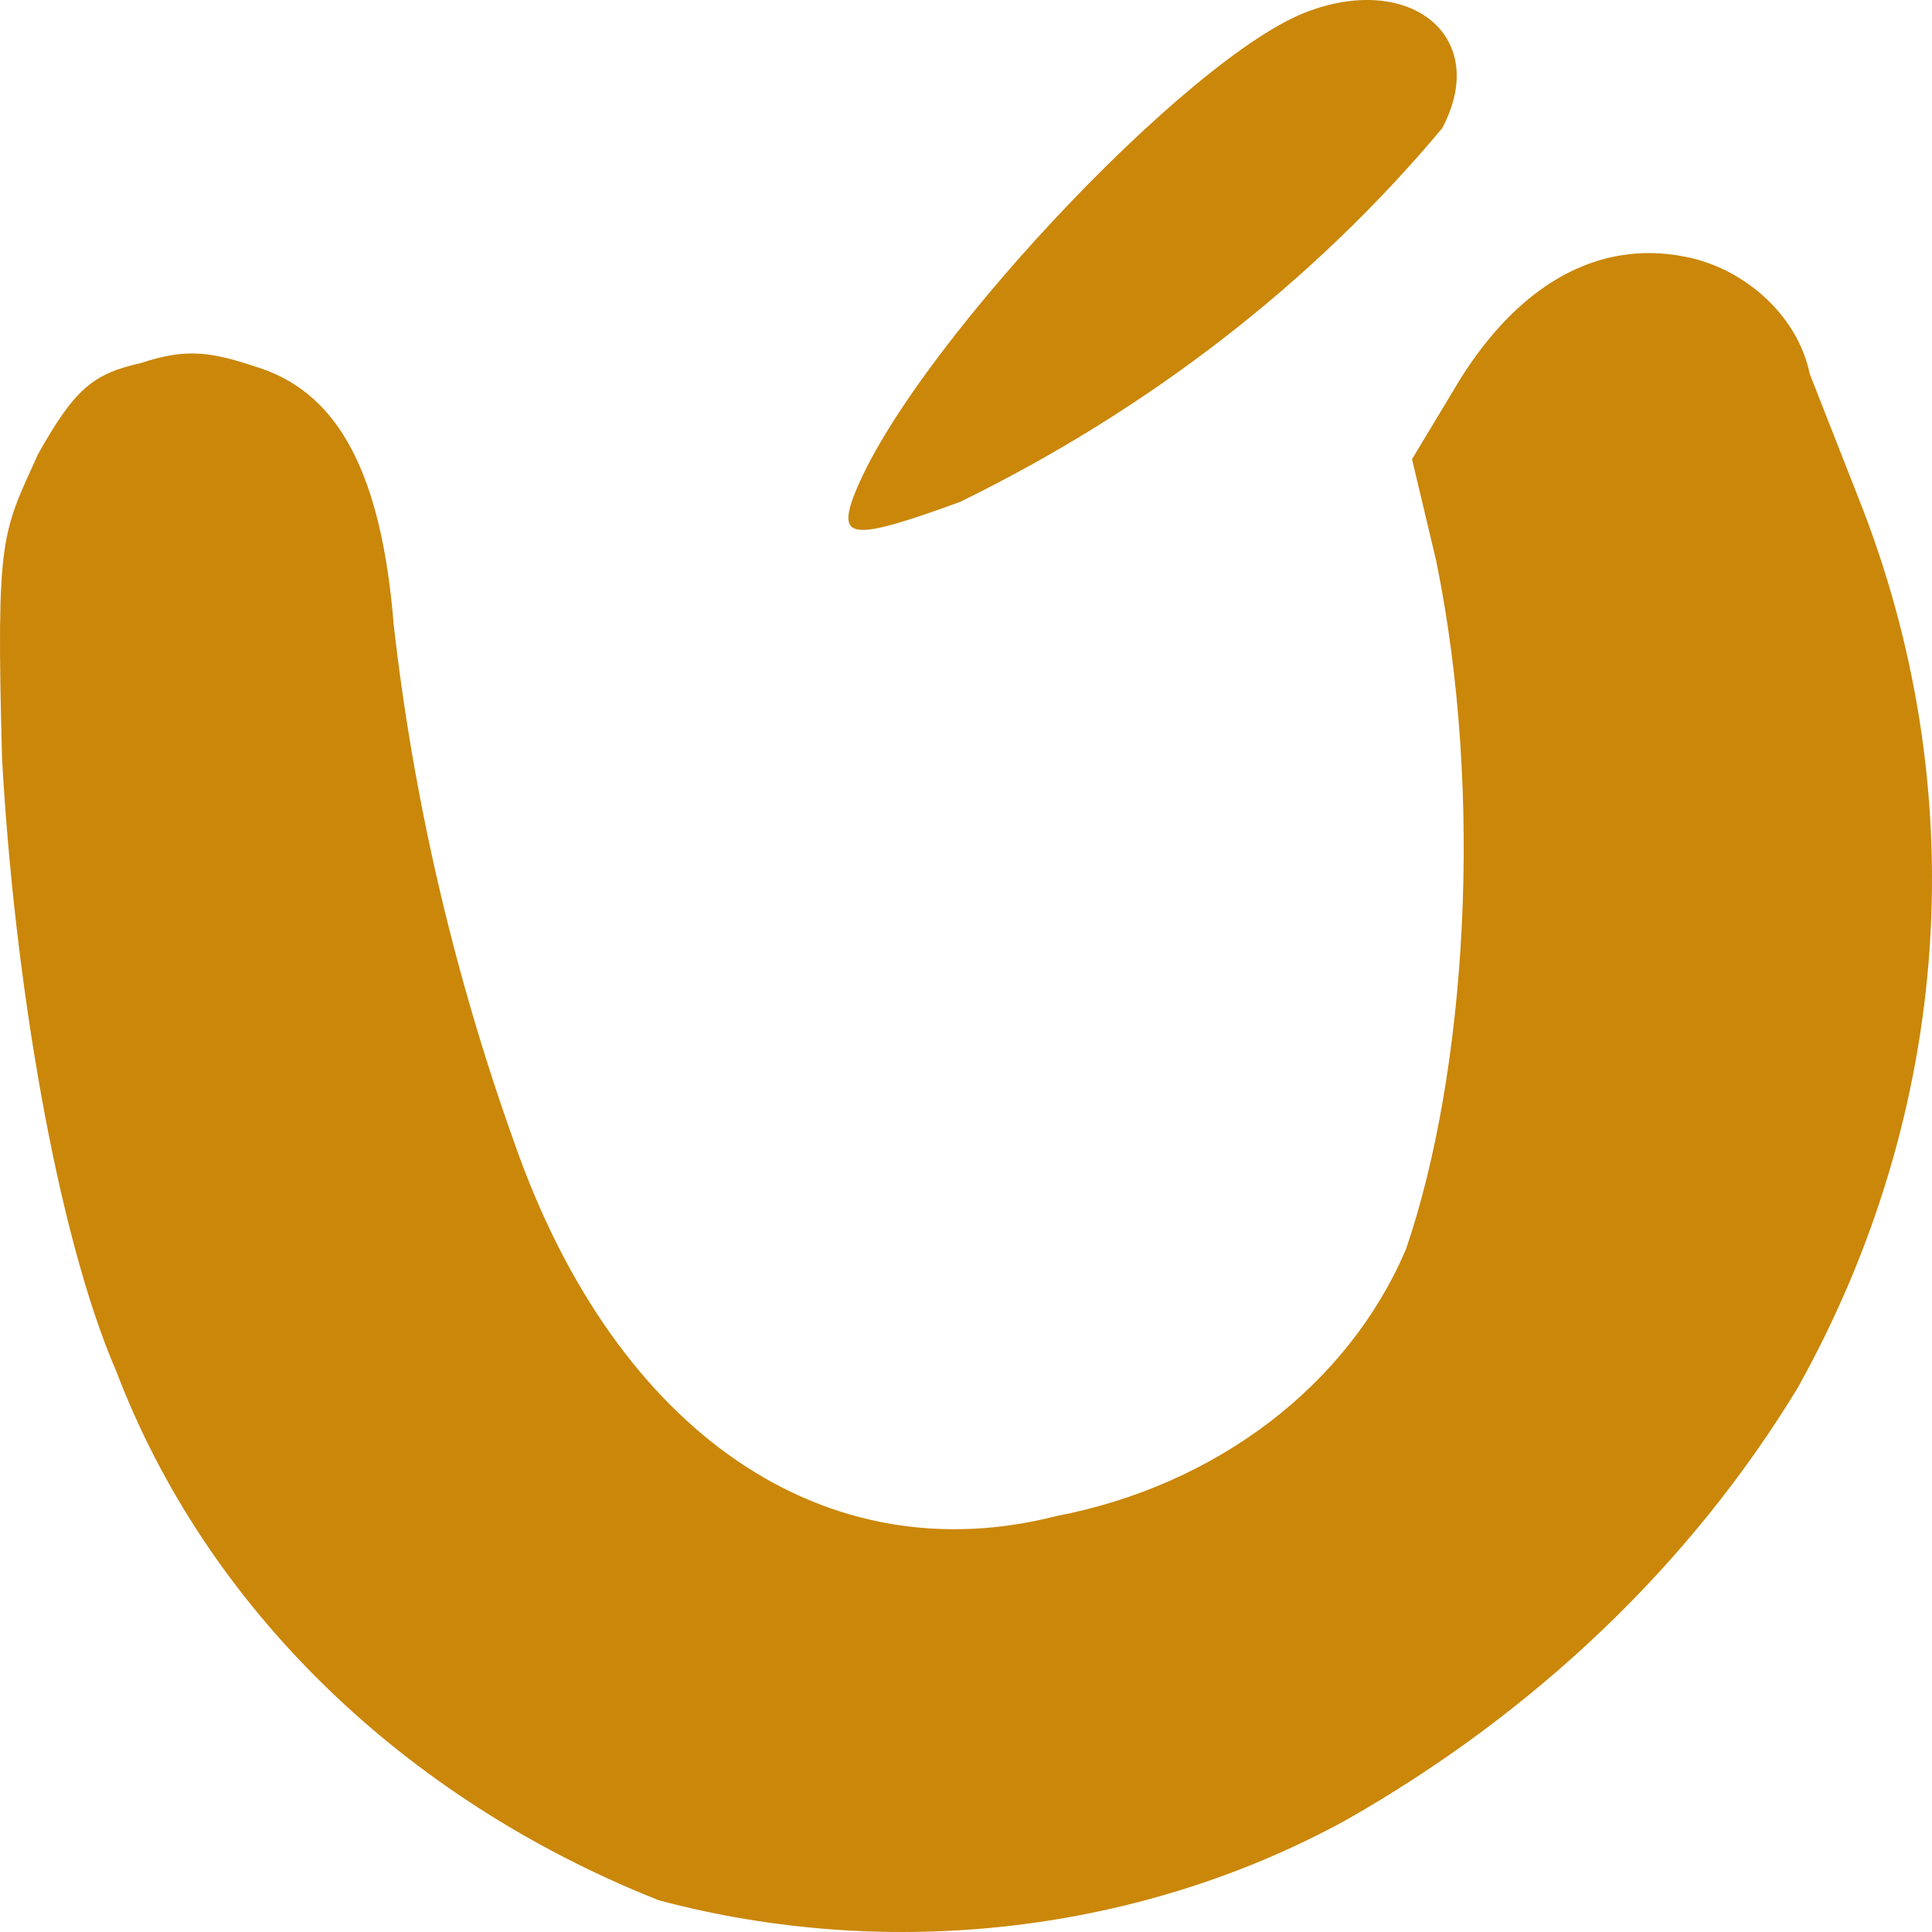
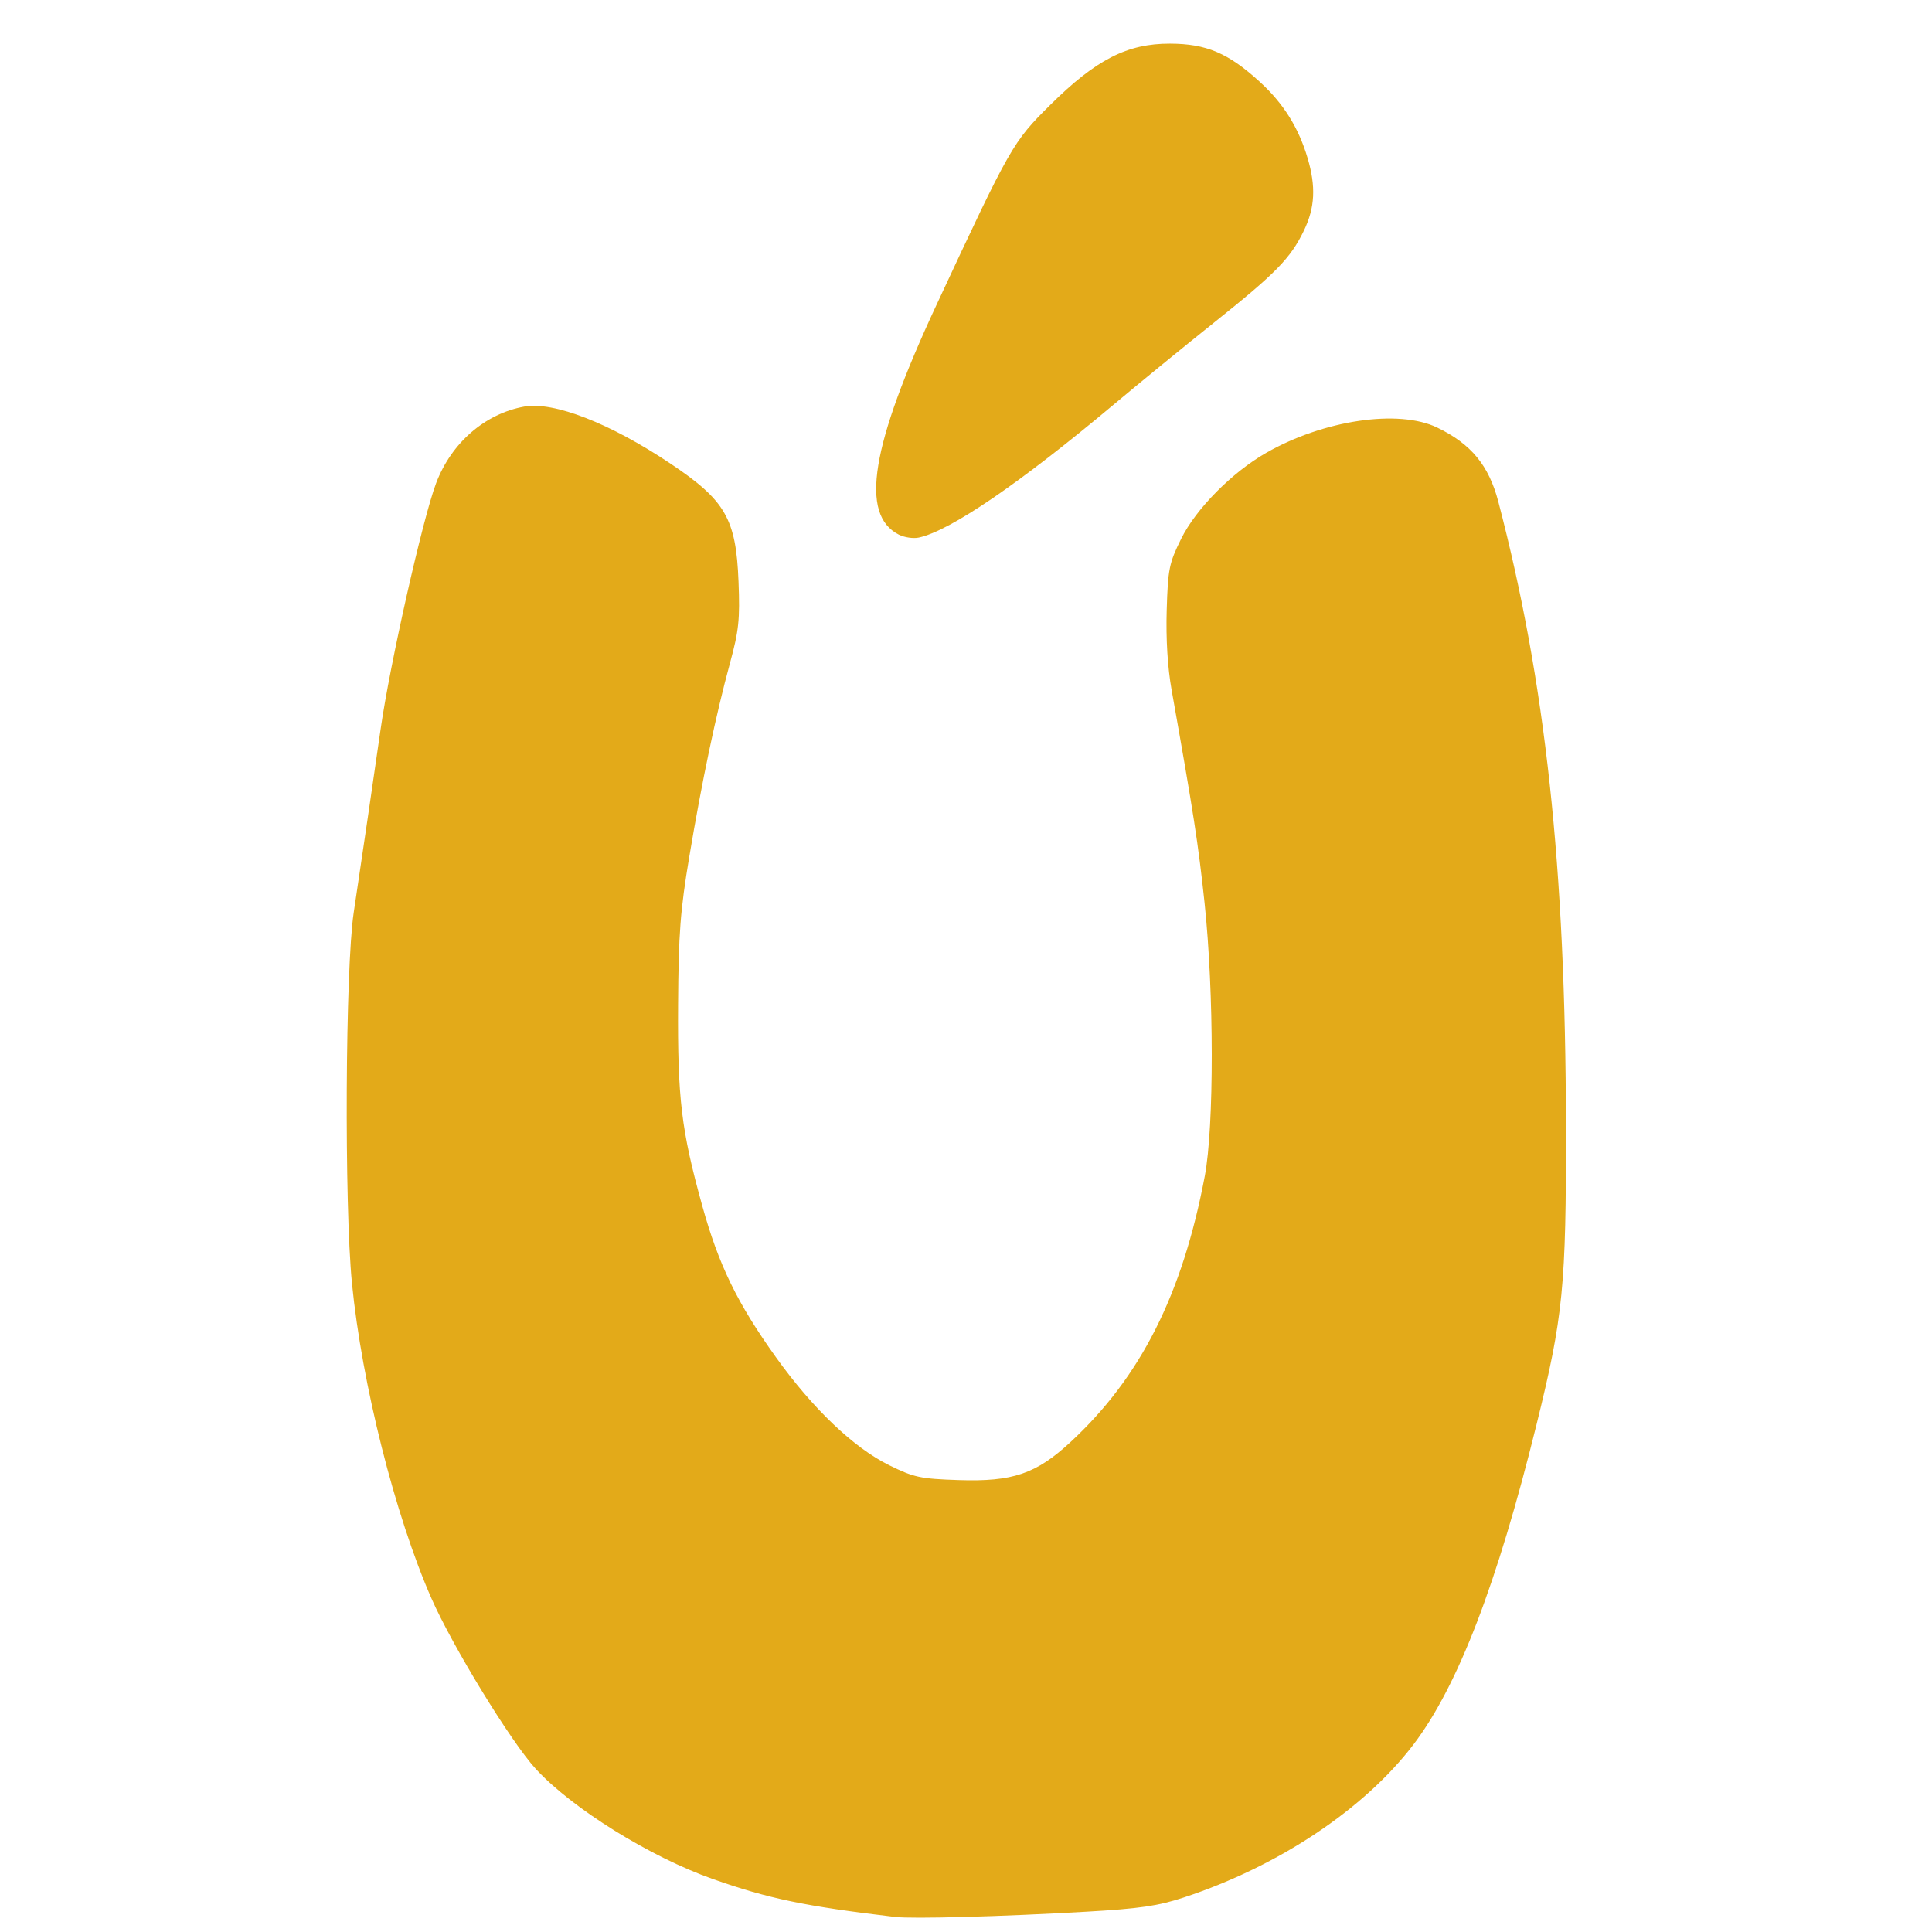
- <svg xmlns="http://www.w3.org/2000/svg" xml:space="preserve" width="500mm" height="500mm" viewBox="0 0 500 500" version="1.1" id="svg2">
-   <defs id="defs2" />
-   <path d="M 170.504,491.794 C 104.25,465.528 53.379,415.961 30.156,355.044 14.562,319.129 3.646,252.826 0.527,196.192 c -1.559,-58.015 0,-58.015 9.357,-78.735 9.357,-16.576 14.035,-20.72 26.51,-23.482 12.475,-4.144 18.713,-2.763 31.188,1.381 20.272,6.907 31.188,27.626 34.307,66.303 5.153,45.496 15.604,90.397 31.188,133.988 26.51,75.973 81.09,111.887 140.348,96.692 41.438,-7.915 75.503,-33.928 90.446,-69.066 15.594,-45.584 20.272,-117.412 7.797,-178.19 l -6.238,-26.245 12.475,-20.72 c 15.594,-24.864 35.867,-35.914 57.699,-31.77 15.594,2.763 29.629,15.195 32.748,30.389 l 12.475,31.77 c 30.174,75.605 24.55,158.805 -15.594,230.68 -27.617,45.494 -67.87,84.002 -116.956,111.887 -53.174,29.138 -117.9,36.682 -177.774,20.72 z M 220.405,129.888 C 232.88,93.974 307.732,13.858 338.921,2.807 365.431,-6.862 385.703,9.714 373.228,33.196 339.95,72.976 297.403,105.952 248.475,129.888 c -26.51,9.669 -31.188,9.669 -28.07,0 z" style="fill: #ca870a; stroke-width: 14.677" id="path1" />
+ <svg xmlns="http://www.w3.org/2000/svg" width="1000" height="1000" viewBox="0 0 264.583 264.583" version="1.1" id="svg1" xml:space="preserve">
+   <defs id="defs1" />
+   <g id="layer1">
+     <path style="fill: #e3aa19; stroke-width: 2.064" d="m 122.554,262.52 c -12.318,-1.463 -17.327,-2.506 -24.934,-5.191 -8.611,-3.039 -19.241,-9.647 -24.229,-15.061 -3.39,-3.68 -11.431,-16.821 -14.316,-23.396 -4.972,-11.333 -9.513,-29.341 -10.874,-43.121 -1.065,-10.79 -0.912,-43.127 0.24,-50.786 1.056,-7.019 2.798,-18.895 3.686,-25.12 1.268,-8.899 5.753,-28.784 7.593,-33.664 2.078,-5.511 6.683,-9.518 12.062,-10.495 4.049,-0.735 11.796,2.287 20.075,7.83 7.499,5.022 8.946,7.535 9.282,16.125 0.204,5.219 0.05,6.687 -1.176,11.195 -1.943,7.142 -3.833,16.138 -5.566,26.485 -1.234,7.369 -1.474,10.533 -1.534,20.205 -0.081,12.939 0.432,17.22 3.298,27.56 2.256,8.14 4.802,13.378 10.095,20.775 5.049,7.056 10.662,12.408 15.523,14.801 3.394,1.671 4.264,1.857 9.491,2.031 7.419,0.247 10.623,-0.843 15.352,-5.221 9.58,-8.87 15.302,-20.206 18.368,-36.394 1.29,-6.809 1.274,-25.196 -0.033,-37.476 -0.861,-8.087 -1.497,-12.195 -4.507,-29.106 -0.55,-3.09 -0.79,-6.994 -0.672,-10.937 0.168,-5.628 0.329,-6.429 1.964,-9.746 2.033,-4.126 6.967,-9.114 11.676,-11.805 7.854,-4.488 18.128,-6.003 23.404,-3.452 4.659,2.253 7.071,5.181 8.374,10.164 6.476,24.773 9.203,49.948 9.256,85.462 0.033,22.006 -0.37,26.092 -4.041,40.956 -5.379,21.78 -10.77,35.793 -16.84,43.771 -6.733,8.85 -18.46,16.664 -31.426,20.939 -3.55,1.171 -6.056,1.537 -13.379,1.957 -11.735,0.673 -23.805,1.003 -26.212,0.717 z m 0.546,-189.299 c -5.391,-2.746 -3.842,-12.174 5.181,-31.534 10.102,-21.677 10.421,-22.238 15.531,-27.304 6.283,-6.23 10.564,-8.421 16.422,-8.405 4.979,0.014 7.987,1.294 12.299,5.234 3.235,2.956 5.295,6.244 6.539,10.435 1.16,3.907 1.013,6.786 -0.507,9.937 -1.824,3.78 -3.827,5.83 -12.324,12.609 -4.055,3.235 -10.198,8.254 -13.652,11.153 -12.886,10.816 -22.425,17.331 -26.758,18.272 -0.751,0.163 -1.98,-0.017 -2.73,-0.399 z" id="path1" />
+   </g>
</svg>
